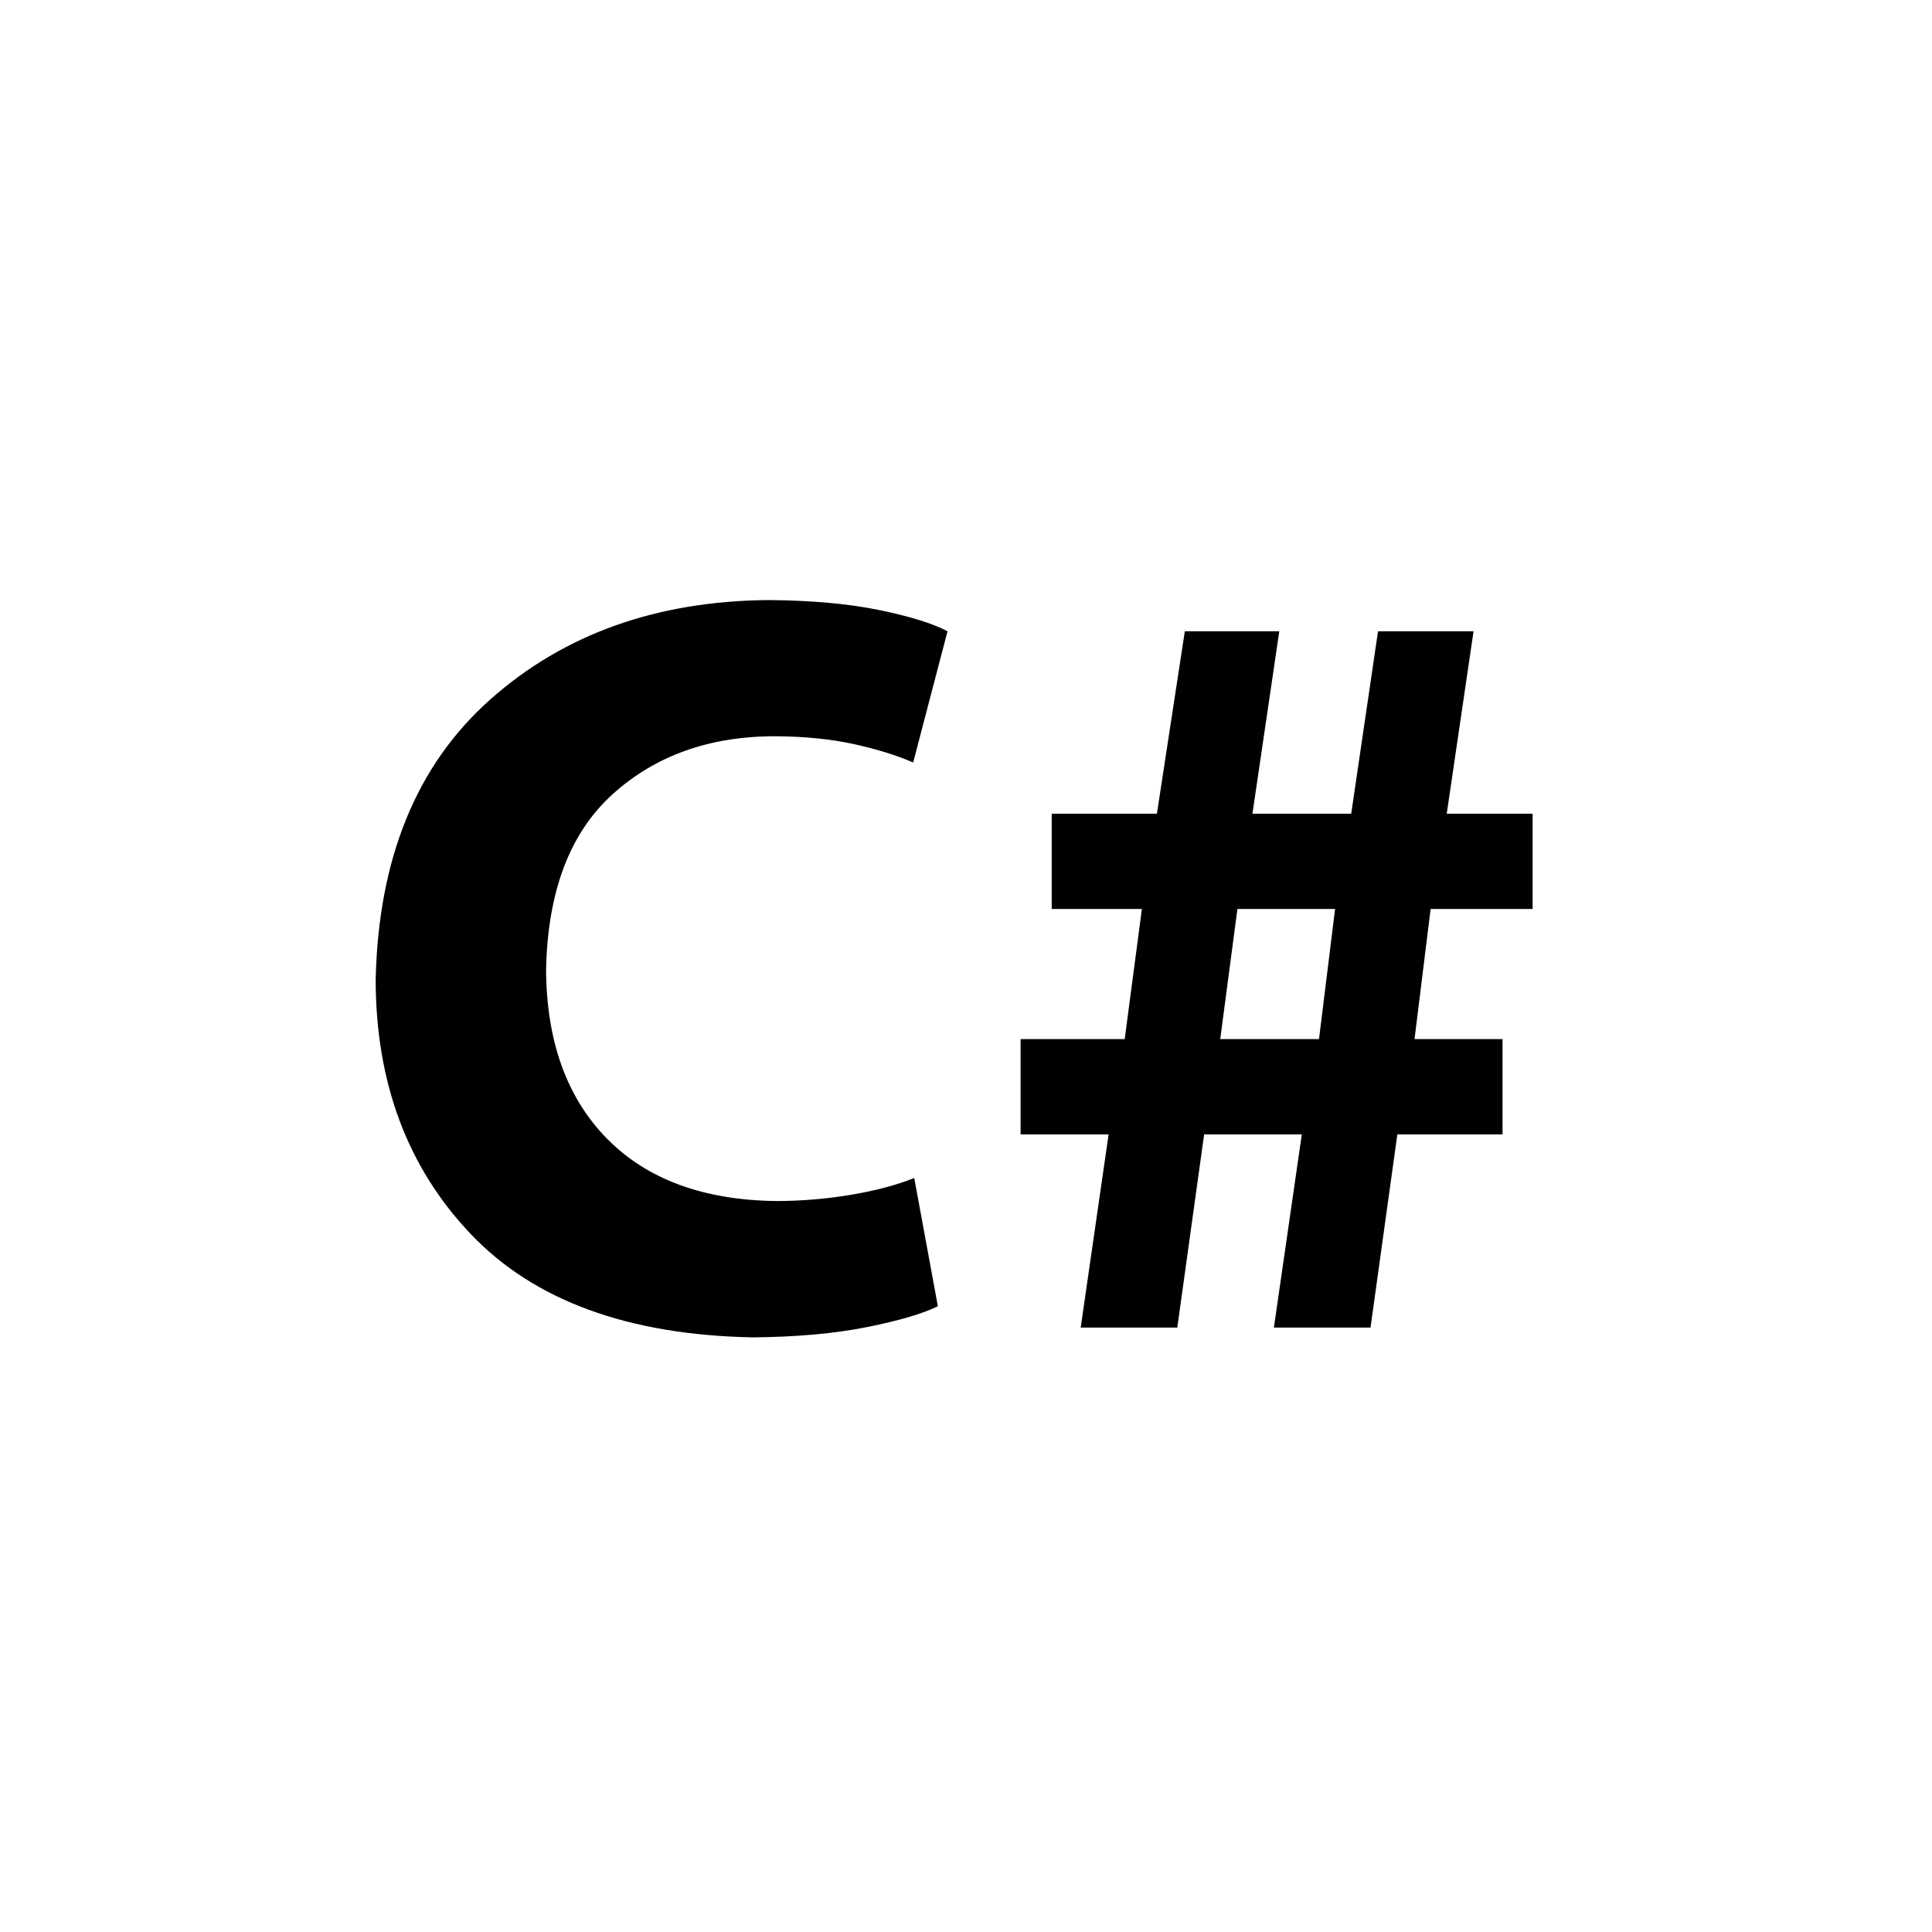
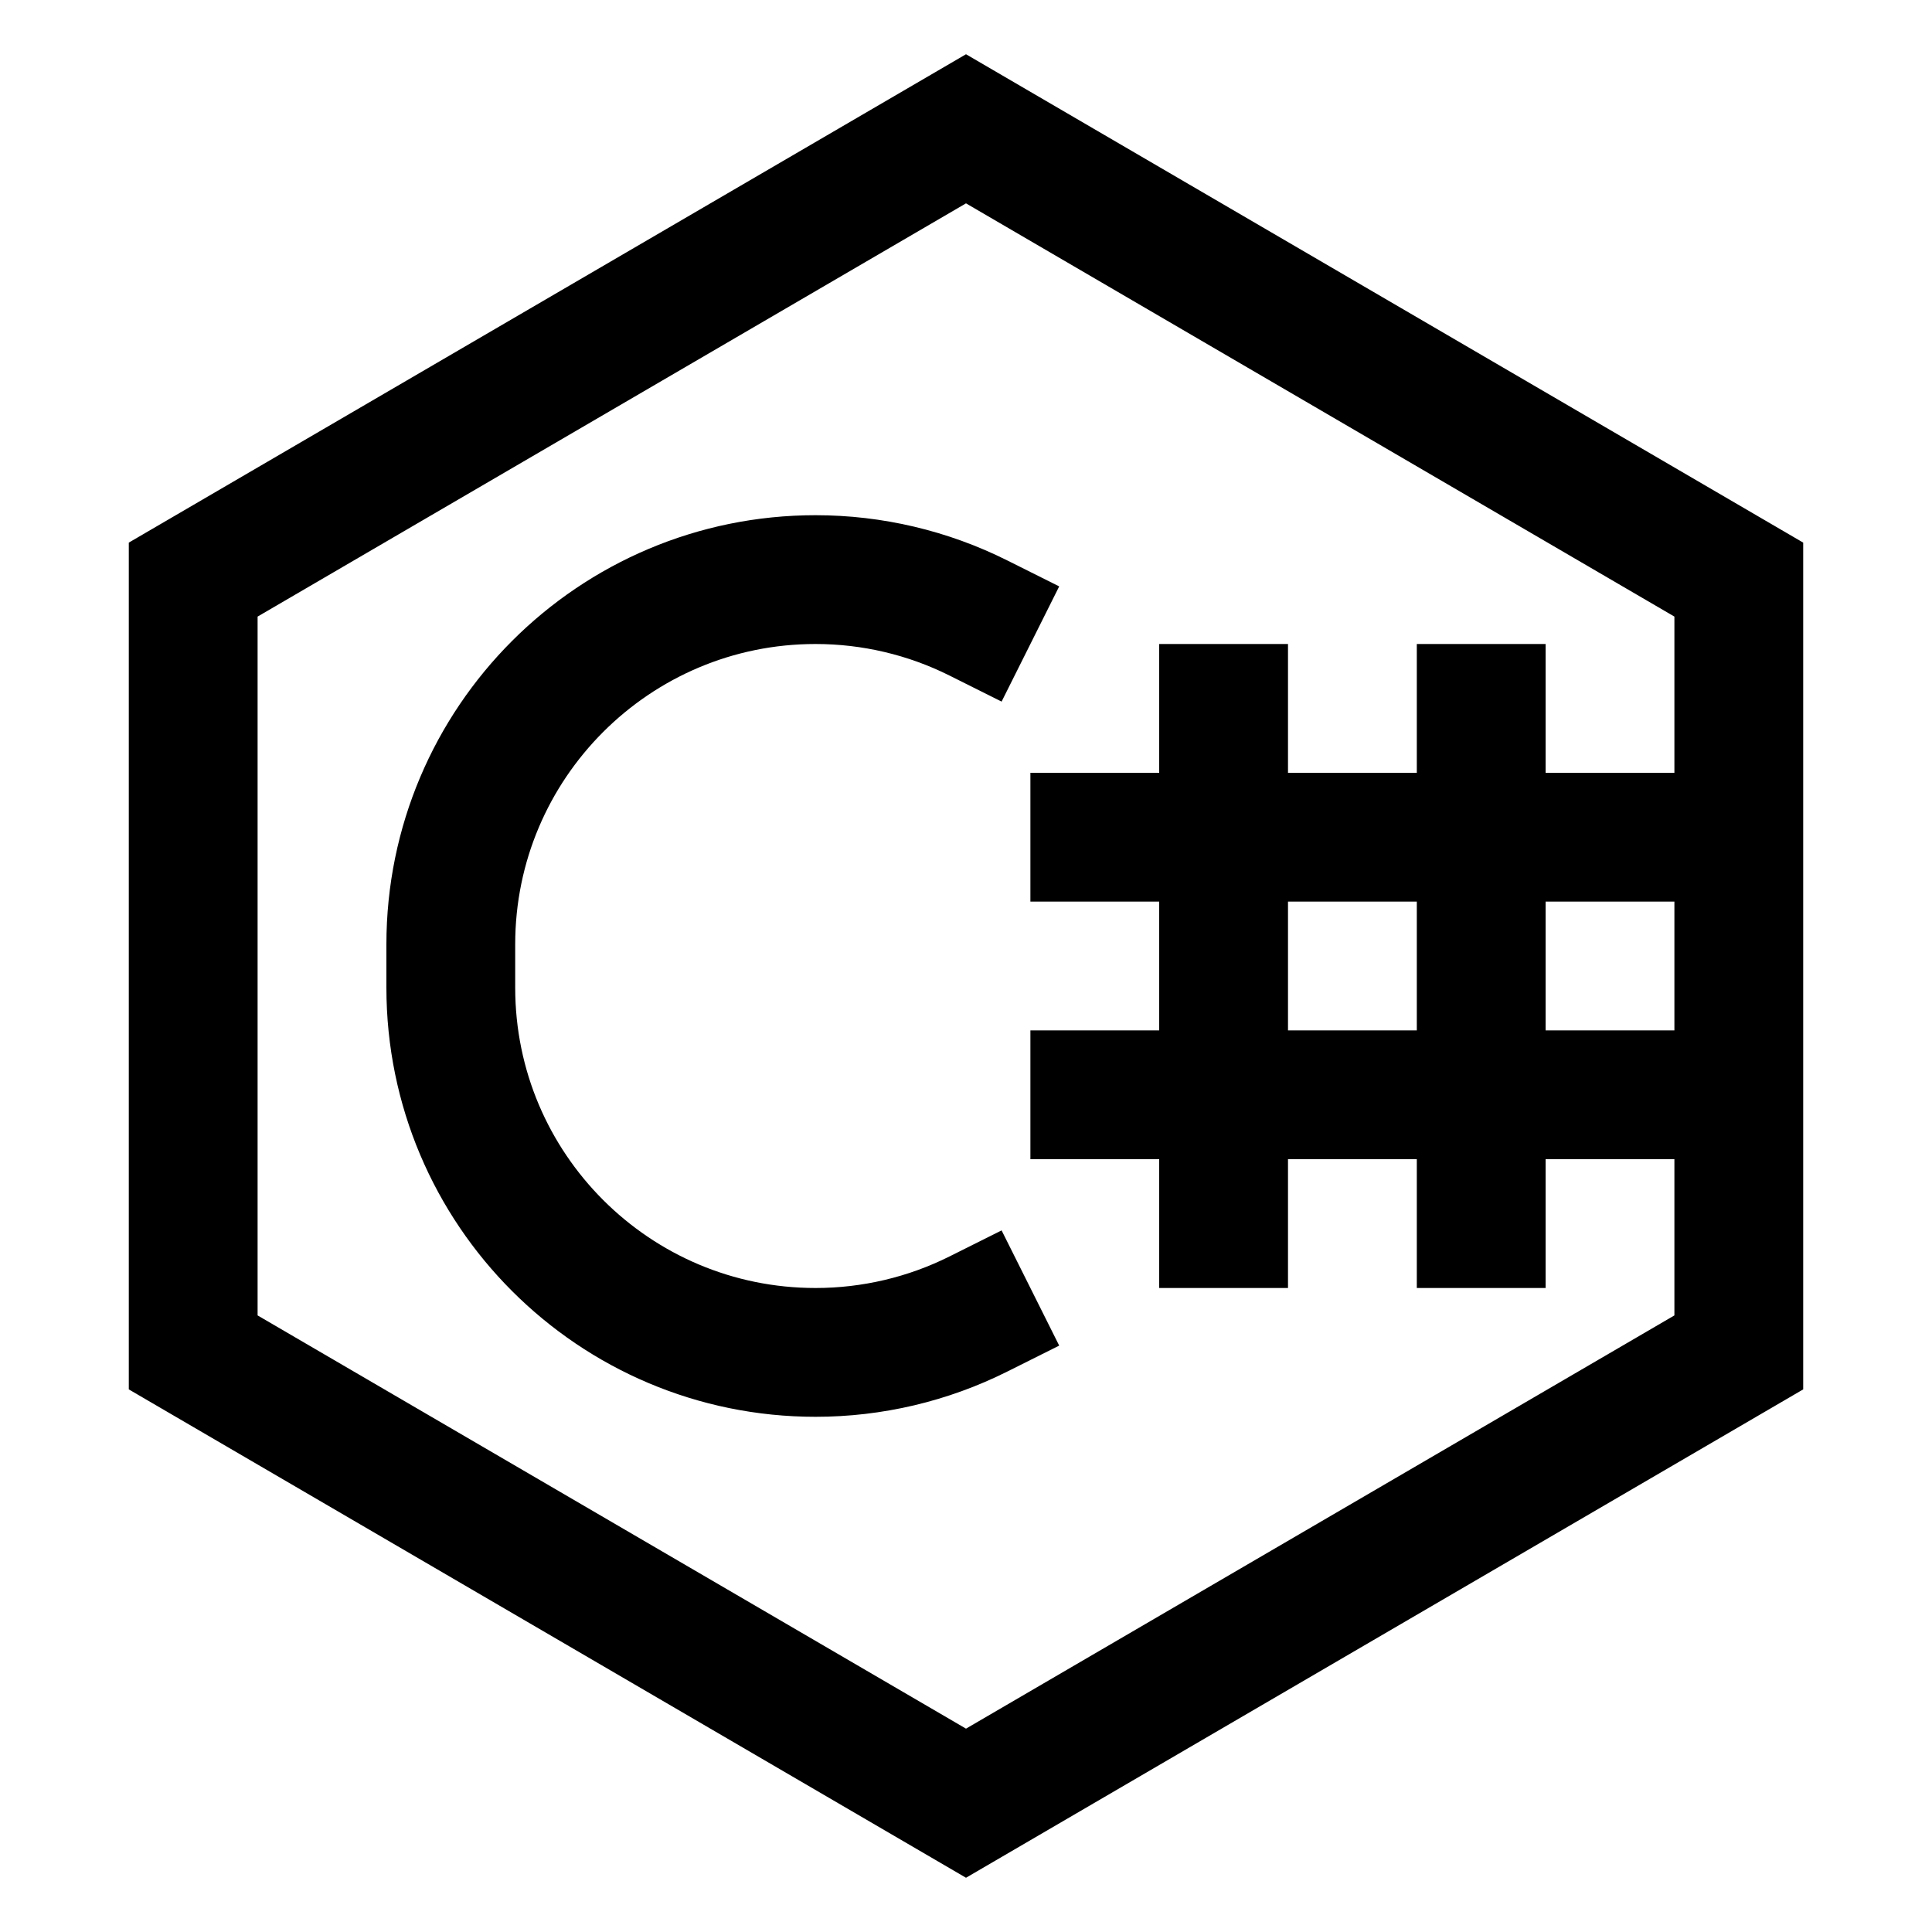
- <svg xmlns="http://www.w3.org/2000/svg" width="800px" height="800px" viewBox="0 0 76 76" version="1.1" baseProfile="full" enable-background="new 0 0 76.00 76.00" xml:space="preserve">
-   <g>
-     <path fill="#000000" fill-opacity="1" stroke-width="0.2" stroke-linejoin="round" d="M 35.964,46.338C 35.29,46.611 34.474,46.829 33.515,46.993C 32.556,47.158 31.571,47.242 30.559,47.246C 27.687,47.216 25.461,46.399 23.882,44.796C 22.303,43.192 21.503,40.983 21.481,38.167C 21.54,35.075 22.413,32.767 24.099,31.243C 25.784,29.718 27.923,28.958 30.517,28.962C 31.679,28.971 32.712,29.076 33.615,29.277C 34.518,29.478 35.287,29.717 35.922,29.995L 37.273,24.832C 36.69,24.525 35.797,24.247 34.591,23.999C 33.386,23.751 31.944,23.619 30.263,23.605C 25.85,23.634 22.192,24.936 19.29,27.512C 16.389,30.087 14.885,33.763 14.778,38.538C 14.783,42.591 16.03,45.927 18.519,48.545C 21.009,51.163 24.713,52.518 29.63,52.609C 31.358,52.592 32.853,52.457 34.116,52.202C 35.38,51.948 36.305,51.675 36.893,51.384L 35.964,46.338 Z " />
-     <path fill="#000000" fill-opacity="1" stroke-width="0.2" stroke-linejoin="round" d="M 48.001,40.876L 48.677,35.757L 52.519,35.757L 51.886,40.876L 48.001,40.876 Z M 46.312,52.223L 47.368,44.623L 51.21,44.623L 50.112,52.223L 53.913,52.223L 54.968,44.623L 59.106,44.623L 59.106,40.876L 55.644,40.876L 56.277,35.757L 60.289,35.757L 60.289,32.01L 56.911,32.01L 57.966,24.832L 54.208,24.832L 53.153,32.01L 49.268,32.01L 50.324,24.832L 46.608,24.832L 45.51,32.01L 41.372,32.01L 41.372,35.757L 44.919,35.757L 44.243,40.876L 40.148,40.876L 40.148,44.623L 43.61,44.623L 42.512,52.223L 46.312,52.223 Z " />
-   </g>
+ <svg xmlns="http://www.w3.org/2000/svg" width="800px" height="800px" viewBox="0 0 15 15" fill="none">
+   <path d="M9.5 5V10M11.5 5V10M8 6.5H13M8 8.5H13M8 10L7.598 10.201C7.205 10.398 6.771 10.5 6.332 10.5C4.768 10.5 3.5 9.232 3.5 7.668V7.332C3.5 5.768 4.768 4.5 6.332 4.5C6.771 4.5 7.205 4.602 7.598 4.799L8 5M1.5 10.5V4.5L7.5 1L13.5 4.5V10.5L7.5 14L1.5 10.5Z" stroke="#000000" />
</svg>
